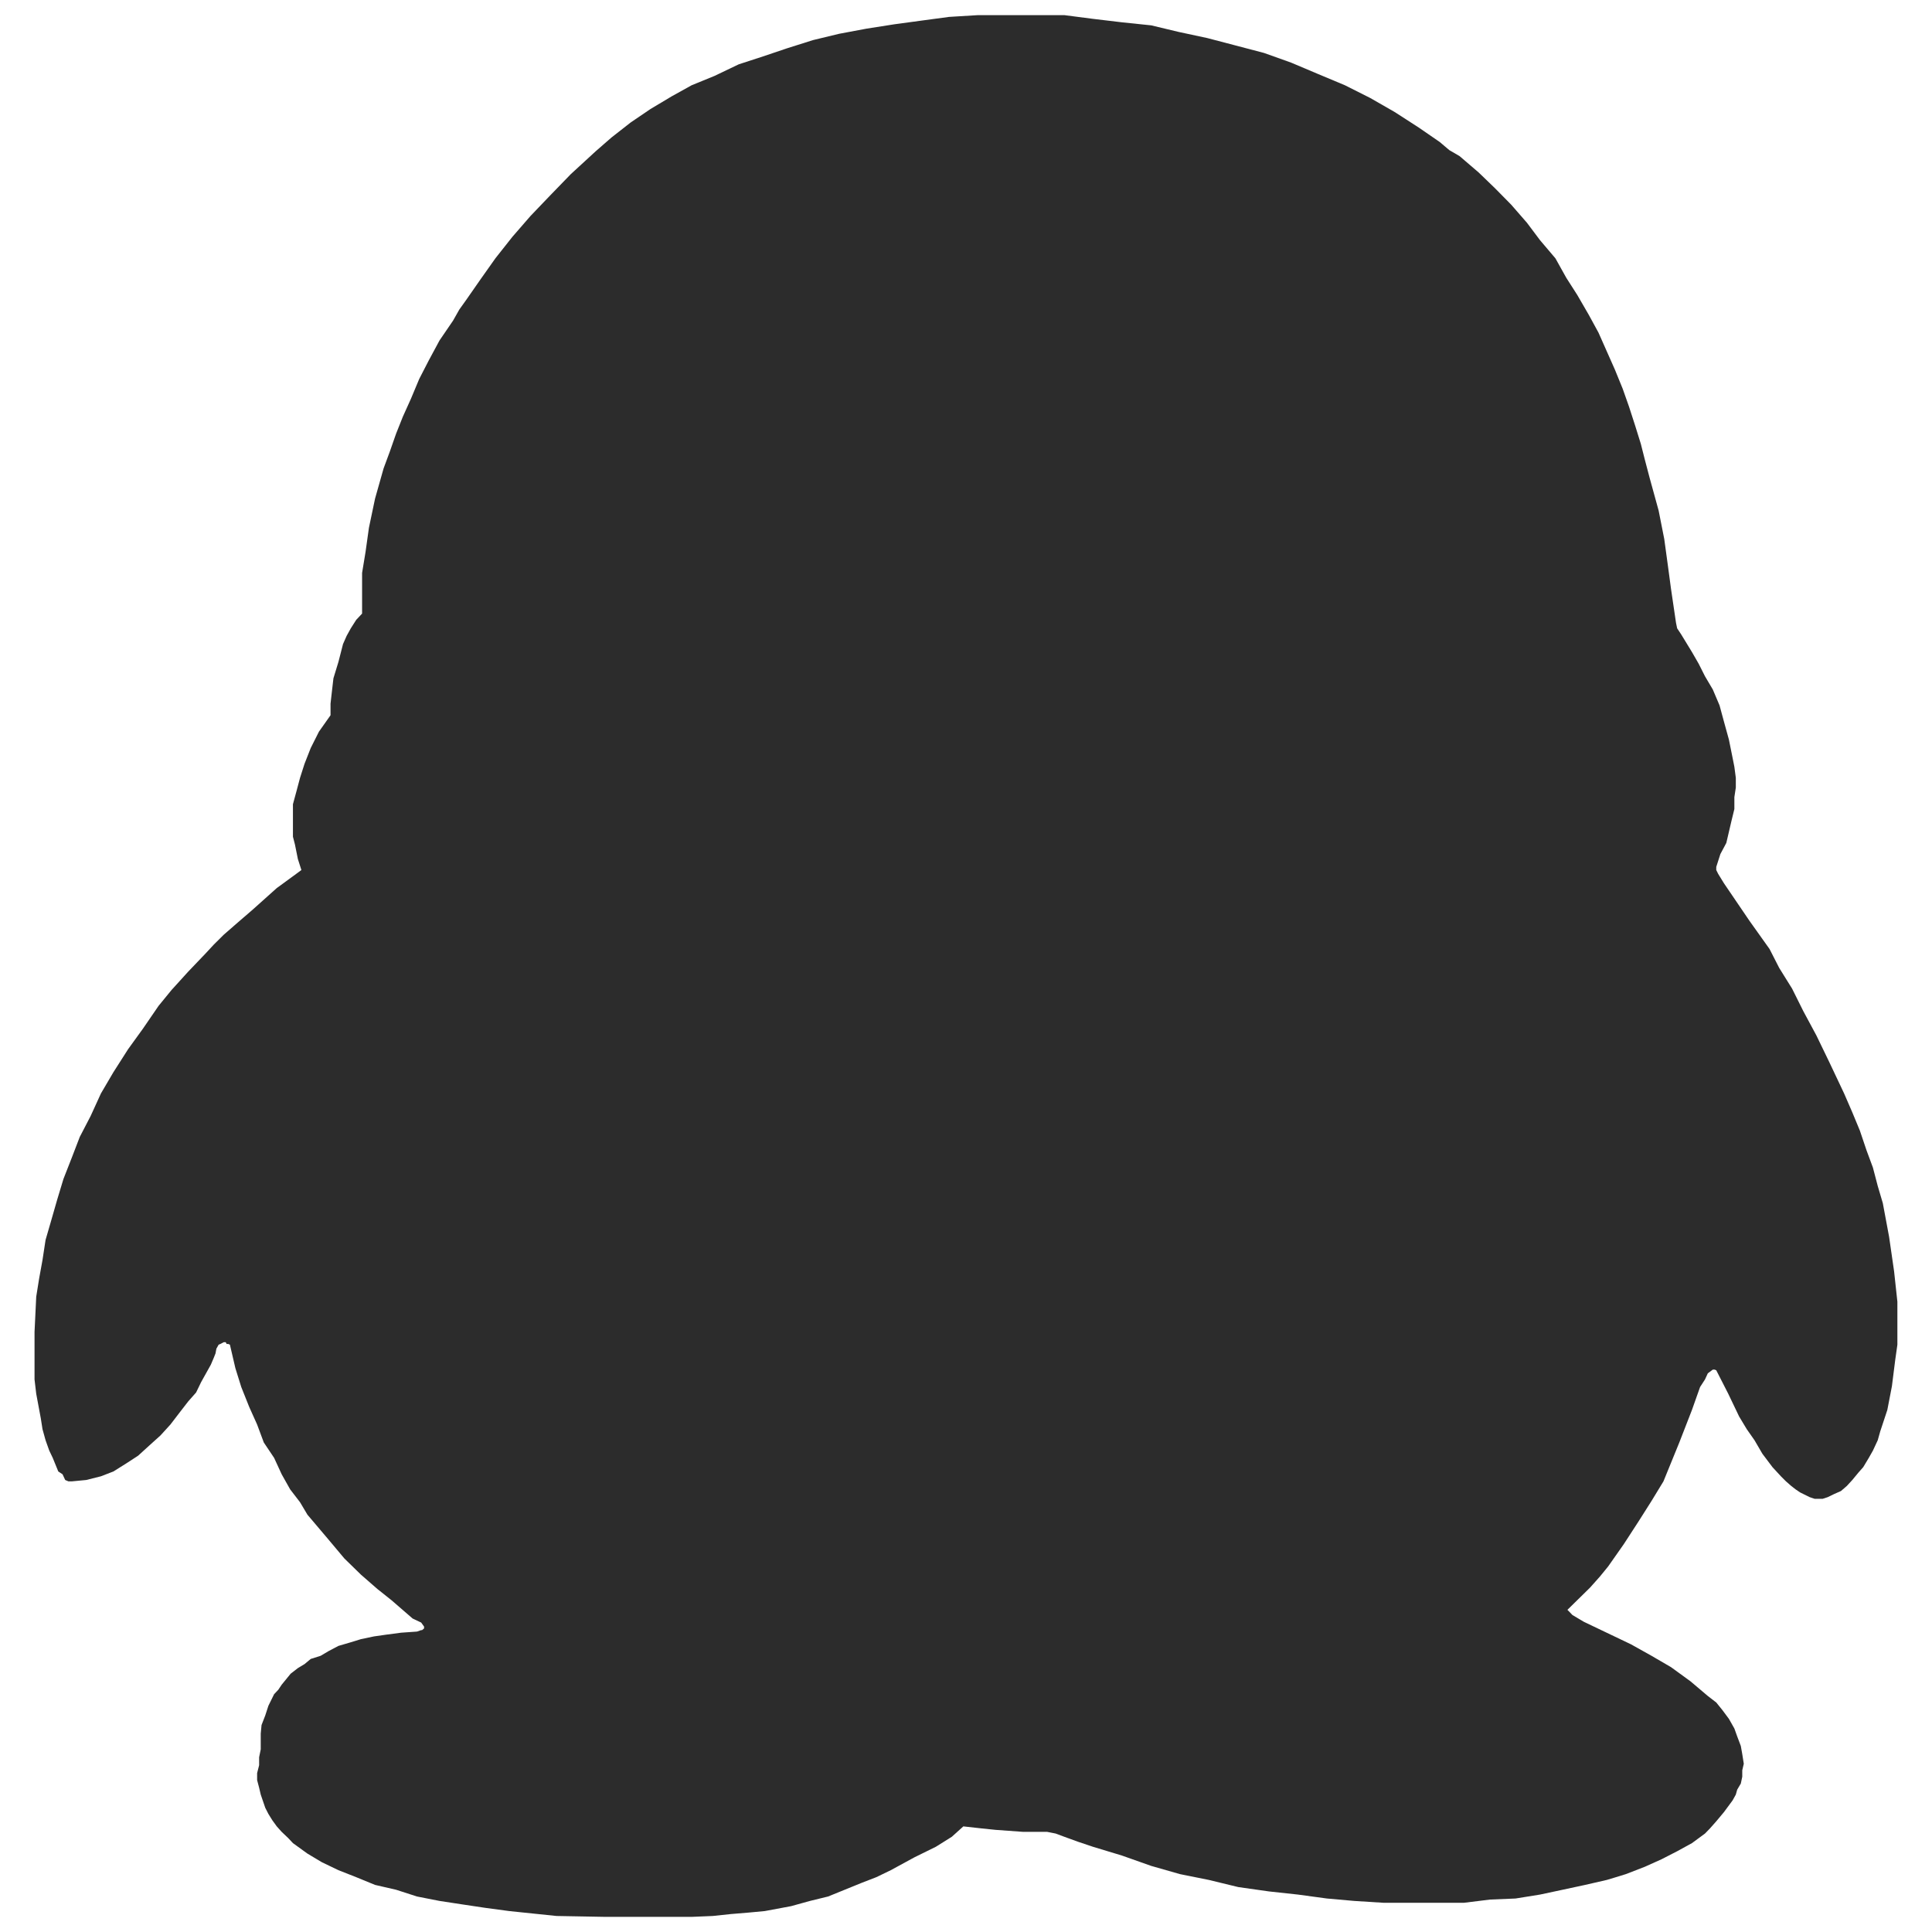
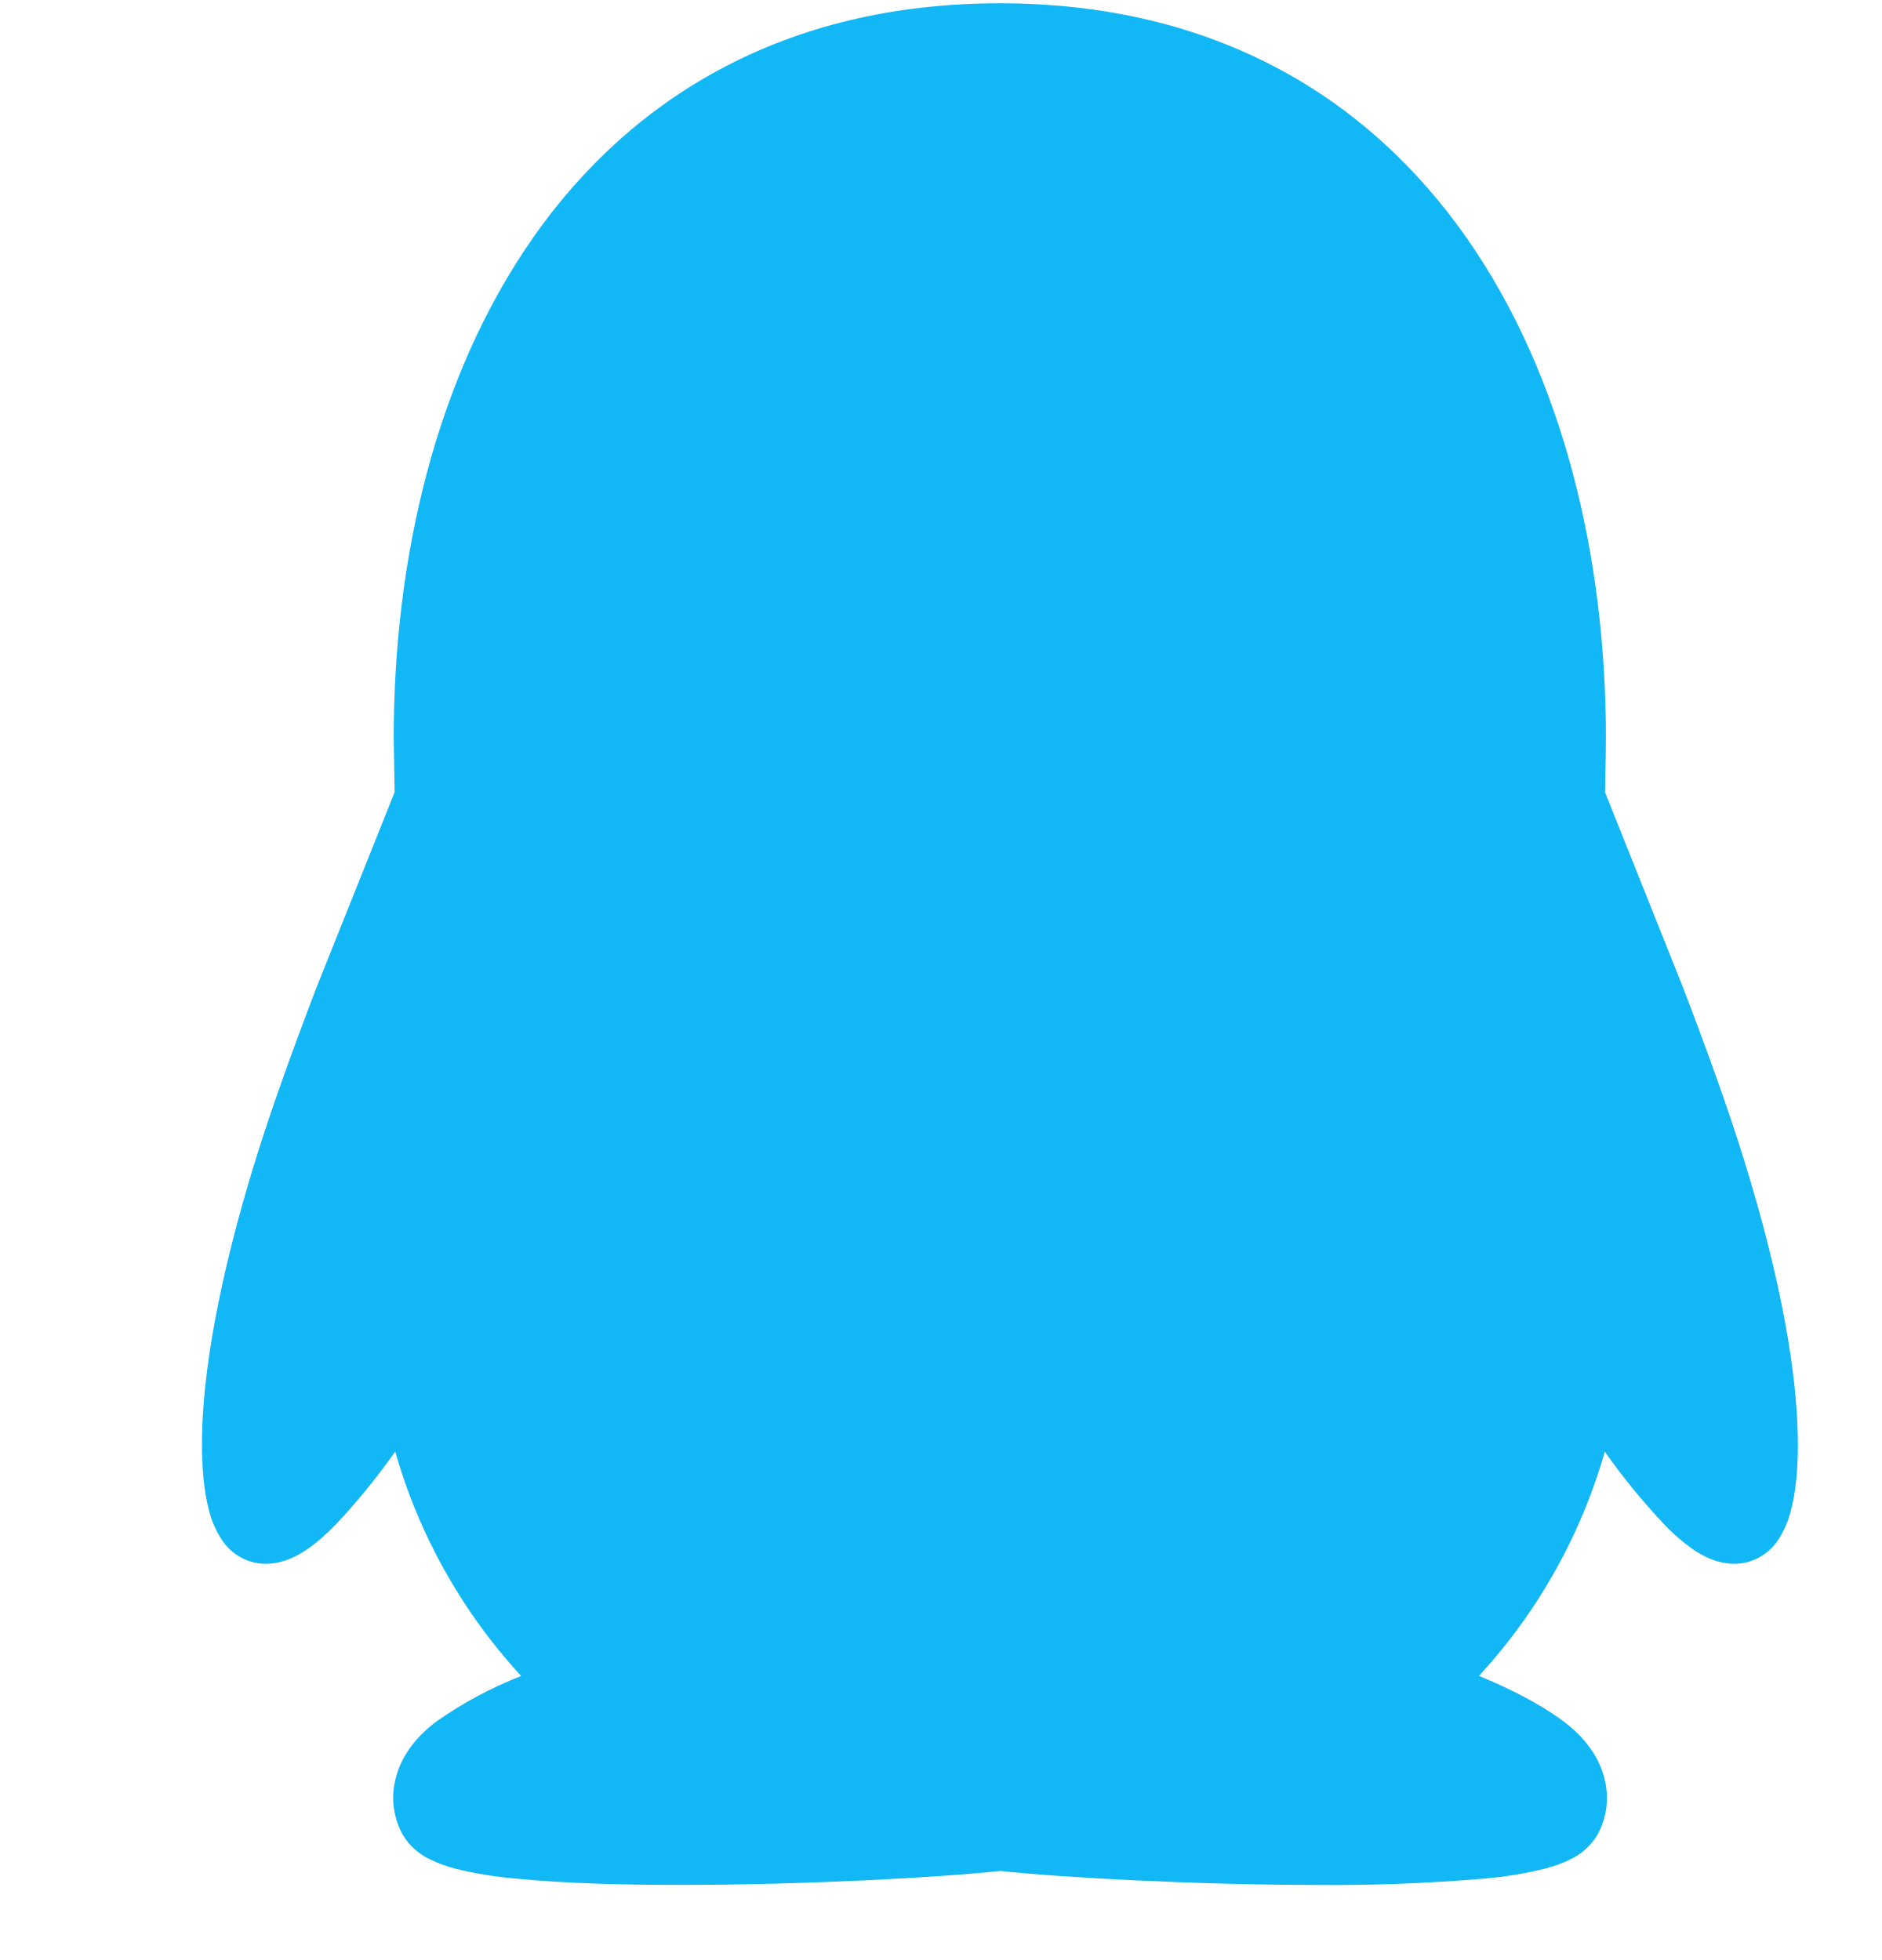
- <svg xmlns="http://www.w3.org/2000/svg" t="1773137421261" class="icon" viewBox="0 0 1024 1024" version="1.1" p-id="7825" width="200" height="200">
-   <path d="M159.744 461.141 157.867 455.253 156.331 447.616 155.264 443.477 155.264 438.229 155.264 431.915 155.264 426.24 157.099 419.499 159.019 412.288 161.408 404.821 164.693 396.459 169.045 387.797 175.189 379.093 175.189 372.949 175.829 367.275 176.725 359.509 179.371 350.848 181.803 341.376 183.723 337.024 185.941 333.013 188.8 328.533 191.915 325.205 191.915 319.104 191.915 312.149 191.915 303.659 193.749 292.523 195.541 279.723 198.784 264.277 203.307 248.277 206.592 239.403 209.92 229.888 213.504 220.885 217.813 211.328 222.208 200.832 227.285 190.976 232.96 180.437 240.128 169.941 243.456 164.053 246.997 159.104 254.72 148.011 262.571 136.917 271.573 125.525 281.173 114.475 291.627 103.552 302.549 92.288 315.733 80.171 324.096 72.875 334.293 64.896 344.661 57.856 355.84 51.157 366.592 45.184 378.709 40.235 391.552 34.091 404.395 29.909 417.152 25.6 430.933 21.248 444.715 17.92 459.264 15.189 473.941 12.885 488.405 10.923 502.955 8.96 518.4 8.021 533.12 8.021 548.309 8.021 564.096 8.021 579.243 9.984 594.603 11.819 610.176 13.44 624.597 16.896 639.915 20.181 654.251 23.936 669.995 28.075 684.331 33.195 698.155 39.04 712.832 45.184 726.229 51.925 739.243 59.392 752 67.627 763.093 75.264 768.171 79.573 773.589 82.731 783.744 91.435 792.405 99.797 800.981 108.501 809.344 118.101 816.256 127.317 824.405 136.917 830.165 147.243 836.011 156.373 842.155 166.997 847.232 176.299 855.936 195.925 860.075 206.08 863.403 215.509 866.688 225.664 869.675 235.264 871.765 243.499 874.325 253.227 879.104 270.592 882.091 285.696 884.096 300.373 885.675 312.149 888.32 330.112 888.917 333.013 891.093 336.299 896.768 345.6 900.352 351.829 903.68 358.443 907.819 365.44 911.403 373.888 913.749 382.549 916.352 391.979 918.315 401.707 919.253 406.443 920.021 412.288 920.021 417.408 919.253 422.485 919.253 428.8 917.76 434.901 914.987 446.763 911.829 452.693 909.653 459.477 909.653 461.141 910.677 463.189 913.749 468.181 927.232 488.021 937.899 502.997 943.019 513.024 949.845 523.989 955.819 535.979 962.731 548.821 969.685 563.2 977.408 579.541 981.76 589.568 985.771 599.253 989.269 609.621 992.683 618.837 995.243 628.608 997.931 637.696 1001.259 655.531 1003.904 673.792 1005.653 689.963 1005.653 698.795 1005.653 706.005 1005.653 712.704 1004.501 720.853 1002.752 734.72 1000.32 747.307 996.565 758.656 995.243 763.349 992.683 768.853 990.507 772.693 987.563 777.6 985.003 780.501 981.76 784.427 978.901 787.541 975.744 790.272 972.075 791.893 968.747 793.515 966.016 794.411 963.584 794.411 961.835 794.411 959.147 793.515 954.069 790.997 951.68 789.376 949.333 787.541 946.603 785.152 943.915 782.464 939.435 777.6 934.101 770.517 929.92 763.349 925.824 757.504 921.771 750.763 916.011 738.731 909.653 726.272 908.843 725.931 907.819 725.931 905.173 727.893 903.68 731.136 901.077 735.147 896.768 747.307 890.069 764.544 881.664 785.152 875.349 795.52 868.565 806.229 860.672 818.389 852.352 830.251 848 835.584 842.752 841.472 830.763 853.248 831.829 854.315 833.408 855.979 839.424 859.563 864.427 871.509 875.349 877.611 885.675 883.627 896 891.136 905.173 898.901 909.653 902.357 912.896 906.368 916.352 911.019 919.253 916.139 920.747 920.32 922.667 925.397 923.435 929.707 924.245 934.827 923.435 938.283 923.435 941.696 922.667 945.323 920.747 948.565 920.021 951.168 918.315 954.24 913.749 960.427 909.653 965.333 906.325 969.088 903.68 971.819 896.768 976.896 888.917 981.205 880.597 985.472 871.765 989.44 861.739 993.323 856.491 994.944 851.669 996.395 840.149 999.04 828.245 1001.6 816.256 1004.16 803.243 1006.251 789.76 1006.805 775.936 1008.512 762.325 1008.512 747.904 1008.512 733.269 1008.512 717.739 1007.531 703.317 1006.251 687.915 1004.16 672.597 1002.496 656.341 1000.192 640.683 996.395 625.408 993.323 610.176 988.971 594.603 983.467 579.243 978.816 571.264 976.128 564.096 973.525 559.531 971.819 555.008 970.923 549.205 970.923 542.293 970.923 527.616 969.856 520.192 969.088 510.592 968.021 504.491 973.525 496.043 978.816 484.693 984.405 472.149 991.232 464.469 994.944 456.533 998.016 438.912 1005.184 429.312 1007.531 419.285 1010.304 405.333 1012.907 396.672 1013.717 387.413 1014.485 377.771 1015.509 366.592 1015.979 355.84 1015.979 344.661 1015.979 320.853 1015.979 294.997 1015.509 269.909 1012.907 257.195 1011.2 244.949 1009.365 232.96 1007.531 221.013 1005.184 209.92 1001.6 198.784 999.04 188.8 994.944 179.371 991.232 170.581 987.008 162.944 982.443 155.264 976.896 152.704 974.165 149.291 970.923 146.688 968.021 144.341 964.779 142.251 961.408 140.587 958.165 138.197 951.168 137.344 947.541 136.277 943.488 136.277 939.776 137.344 935.595 137.344 931.371 138.197 927.189 138.197 924.672 138.197 918.827 138.624 914.304 140.587 909.227 142.251 904.107 145.28 897.963 147.499 895.616 149.291 892.928 154.069 887.083 157.867 884.139 161.408 882.005 164.693 879.275 169.941 877.611 174.123 875.136 179.371 872.363 185.344 870.613 191.317 868.779 198.229 867.328 204.8 866.389 212.565 865.365 221.013 864.768 223.232 864 223.701 864 224.768 863.104 224.768 862.123 223.232 859.989 218.709 857.856 207.531 848.171 200.021 842.197 191.317 834.603 182.528 826.027 173.355 815.104 162.944 802.816 159.019 796.203 153.771 789.376 149.291 781.397 145.28 772.693 139.819 764.544 136.277 755.029 132.096 745.728 127.872 735.147 124.757 725.163 121.856 712.704 120.96 712.32 120.107 712.32 119.637 711.381 118.613 711.381 116.821 712.32 115.883 712.704 114.688 714.837 114.219 717.355 113.323 719.616 111.744 723.328 106.624 732.501 103.936 738.048 99.755 742.784 95.232 748.629 90.325 755.029 85.077 760.789 78.976 766.293 73.216 771.541 66.987 775.595 60.117 779.904 53.504 782.464 45.696 784.427 38.101 785.152 37.333 785.152 36.267 785.152 34.56 784.427 33.152 781.397 30.891 779.904 27.947 772.693 26.112 768.853 24.149 763.349 22.528 757.504 21.632 751.787 19.2 738.731 18.304 731.136 18.304 723.328 18.304 706.005 19.2 687.275 20.736 677.675 22.528 667.819 24.149 657.195 27.008 647.339 30.293 635.904 33.621 624.896 38.101 613.461 42.283 602.581 48.043 591.488 53.504 579.541 60.117 568.277 67.883 556.117 75.776 545.195 84.053 533.12 90.923 524.715 99.755 514.987 109.013 505.301 113.323 500.651 118.613 495.403 126.208 488.789 134.016 482.048 146.688 470.699 156.331 463.659Z" fill="#2c2c2c" p-id="7826" />
+ <svg xmlns="http://www.w3.org/2000/svg" width="0.96em" height="1em" viewBox="0 0 24 25">
+   <path fill="#12B7F5" d="M6.795 3.035C8.052 1.24 10.013.042 12.75.042s4.697 1.197 5.954 2.994c1.24 1.773 1.775 4.097 1.775 6.372c0 .137-.004.334-.007.497l-.004.2l.99 2.479c.284.74.568 1.519.777 2.193c.498 1.6.677 2.76.691 3.547c.008.39-.025.71-.09.951a1.2 1.2 0 0 1-.153.355a.68.68 0 0 1-.479.311c-.269.033-.49-.096-.603-.171a2.5 2.5 0 0 1-.384-.332a8.5 8.5 0 0 1-.752-.922a7.1 7.1 0 0 1-1.605 2.86c.386.159.771.352 1.074.577c.288.215.47.474.533.76a.97.97 0 0 1-.102.7a.8.8 0 0 1-.341.304c-.104.052-.219.09-.328.119a5 5 0 0 1-.786.127a23 23 0 0 1-2.136.08c-1.528-.003-3.206-.092-4.02-.179c-.815.087-2.492.176-4.02.178c-.784.002-1.544-.02-2.137-.079a5 5 0 0 1-.786-.127a1.7 1.7 0 0 1-.328-.12a.8.8 0 0 1-.34-.302a.97.97 0 0 1-.104-.702c.063-.287.246-.546.534-.76a5.2 5.2 0 0 1 1.073-.575a7.1 7.1 0 0 1-1.606-2.862l-.036.05a8.5 8.5 0 0 1-.715.873c-.118.121-.25.241-.385.332c-.112.075-.334.204-.602.171H3.3a.68.68 0 0 1-.477-.31a1.2 1.2 0 0 1-.155-.355q-.1-.366-.092-.952c.014-.787.192-1.948.688-3.547c.21-.674.493-1.453.777-2.194l.003-.007l.988-2.47l-.011-.698c0-2.275.535-4.6 1.775-6.373" />
</svg>
